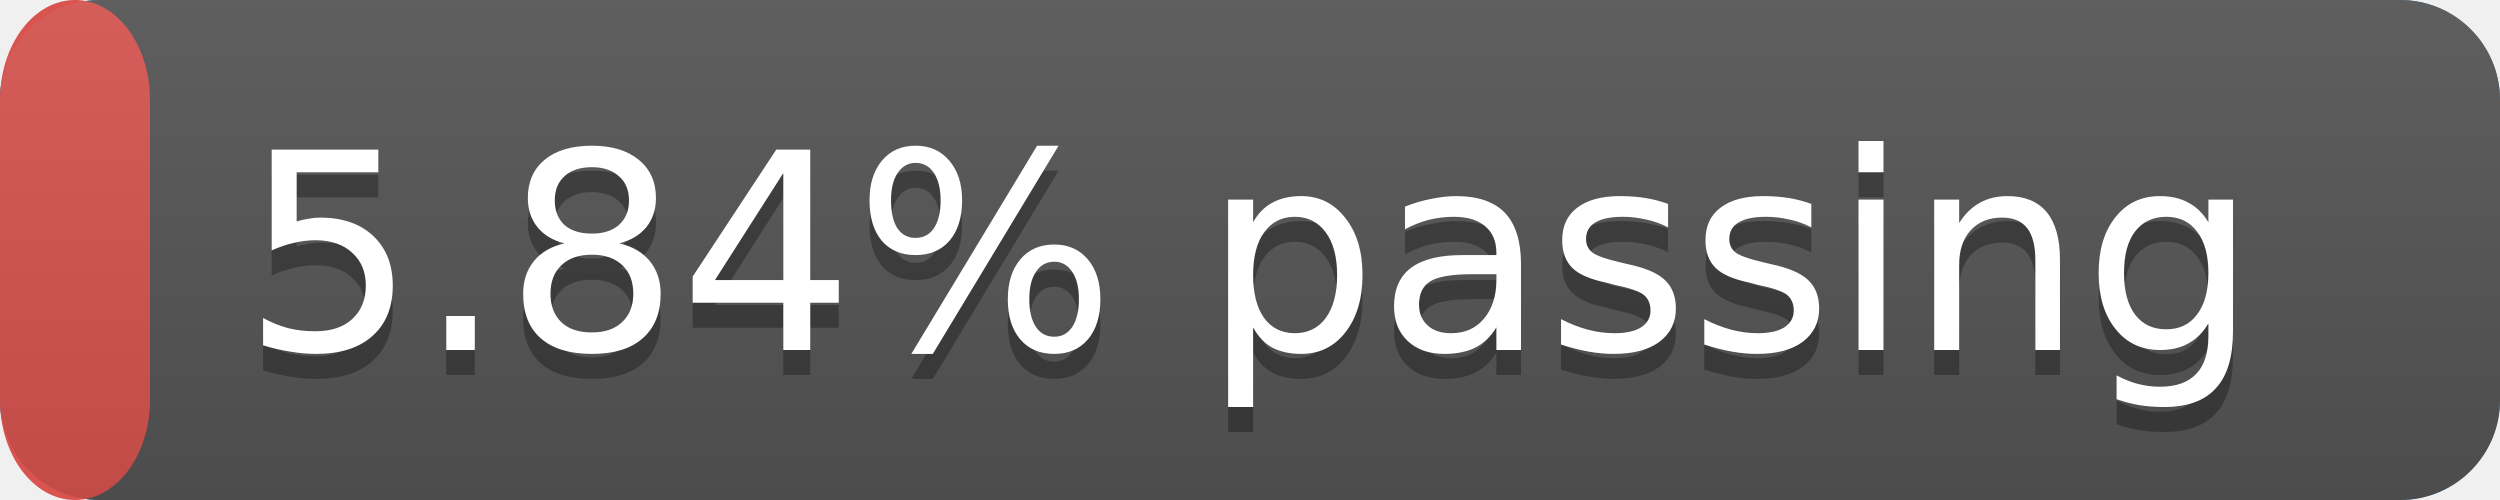
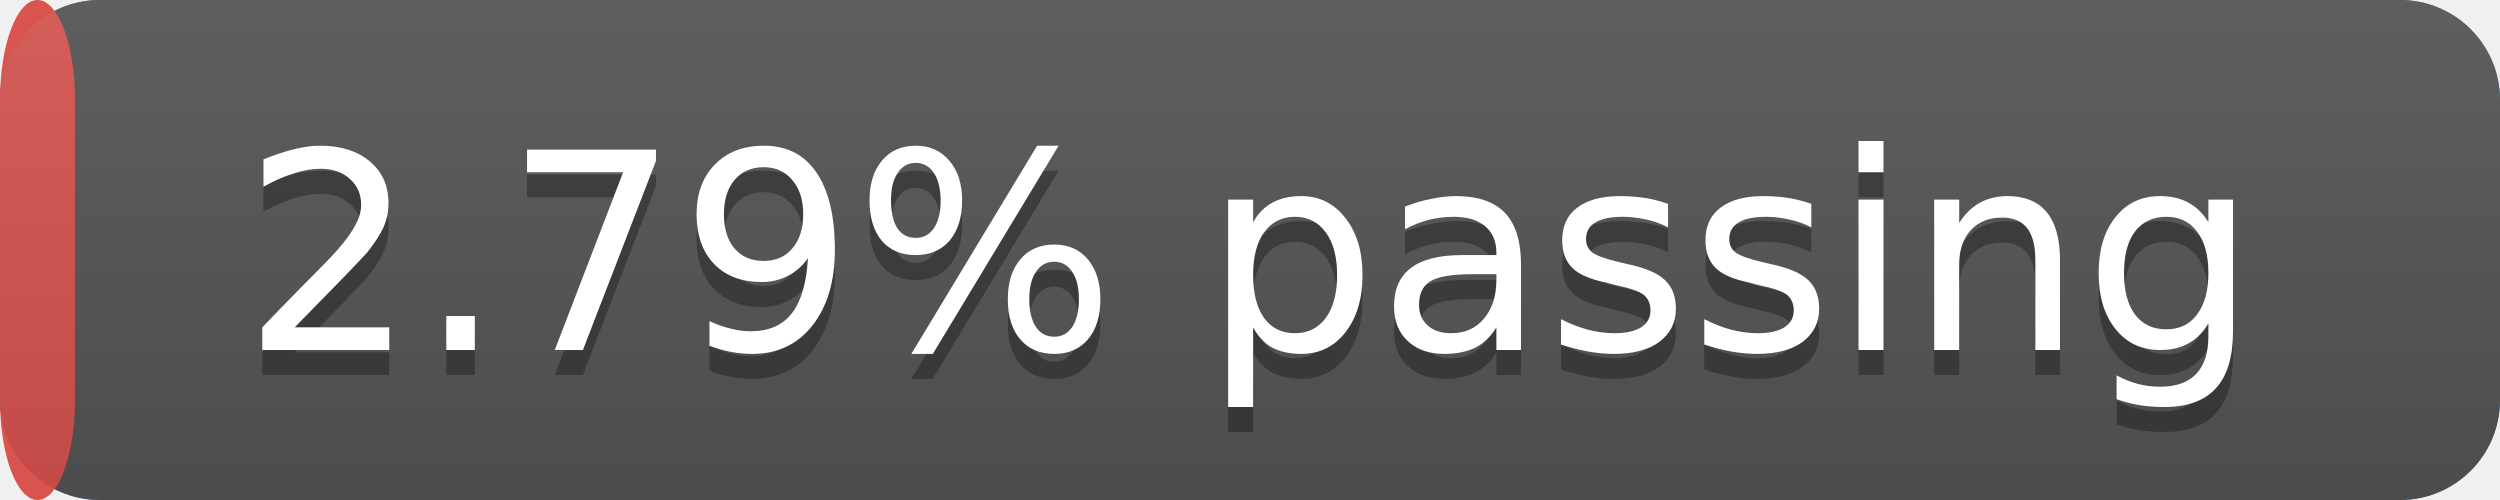
<svg xmlns="http://www.w3.org/2000/svg" width="100" height="20" version="1.1" preserveAspectRatio="xMidYMid">
  <linearGradient id="a" x2="0" y2="100%">
    <stop offset="0" stop-color="#bbb" stop-opacity=".1" />
    <stop offset="1" stop-opacity=".1" />
  </linearGradient>
  <rect rx="4" x="0" width="100" height="20" fill="#428bca" />
  <rect rx="4" x="0" width="100" height="20" fill="#555" />
-   <rect rx="4" x="0" width="6" height="20" fill="#d9534f" />
+   <rect rx="4" x="0" width="3" height="20" fill="#d9534f" />
  <rect rx="4" width="100" height="20" fill="url(#a)" />
  <g fill="#fff" text-anchor="middle" font-family="DejaVu Sans,Verdana,Geneva,sans-serif" font-size="11">
    <text x="50.0" y="15" fill="#010101" fill-opacity=".3">
-       5.84% passing
+       2.79% passing
    </text>
    <text x="50.0" y="14">
-       5.84% passing
+       2.79% passing
    </text>
  </g>
</svg>
